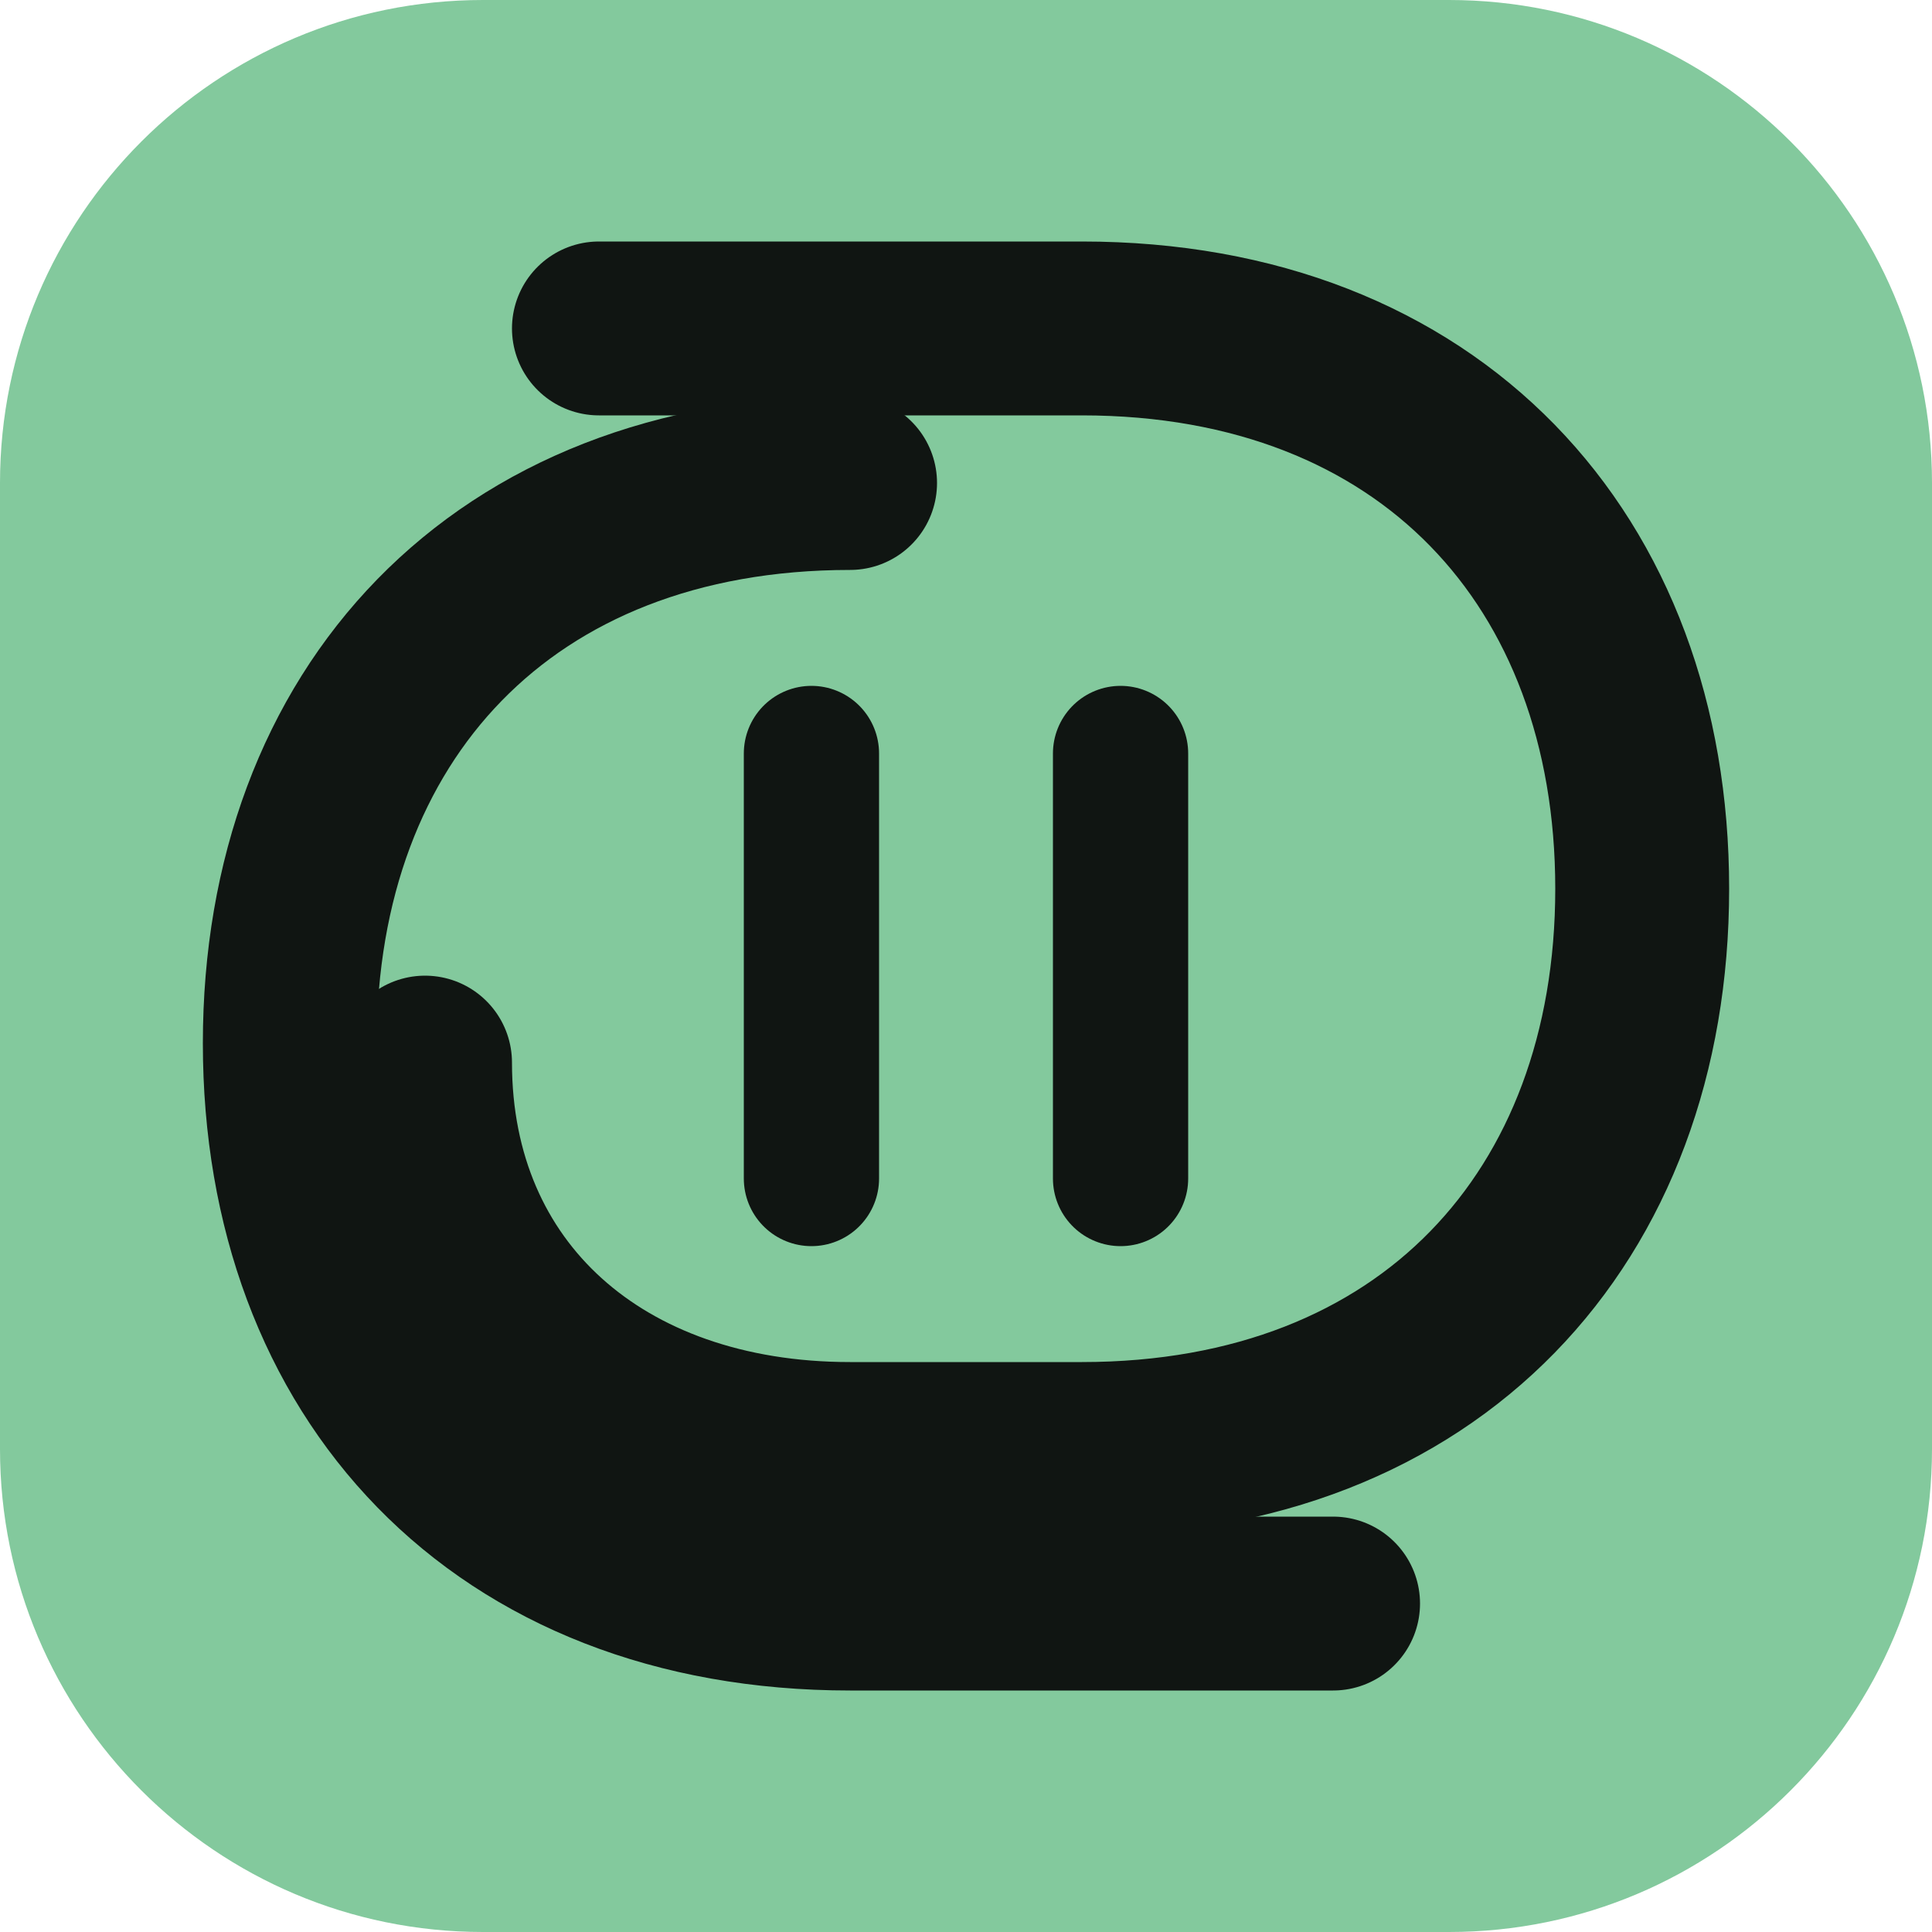
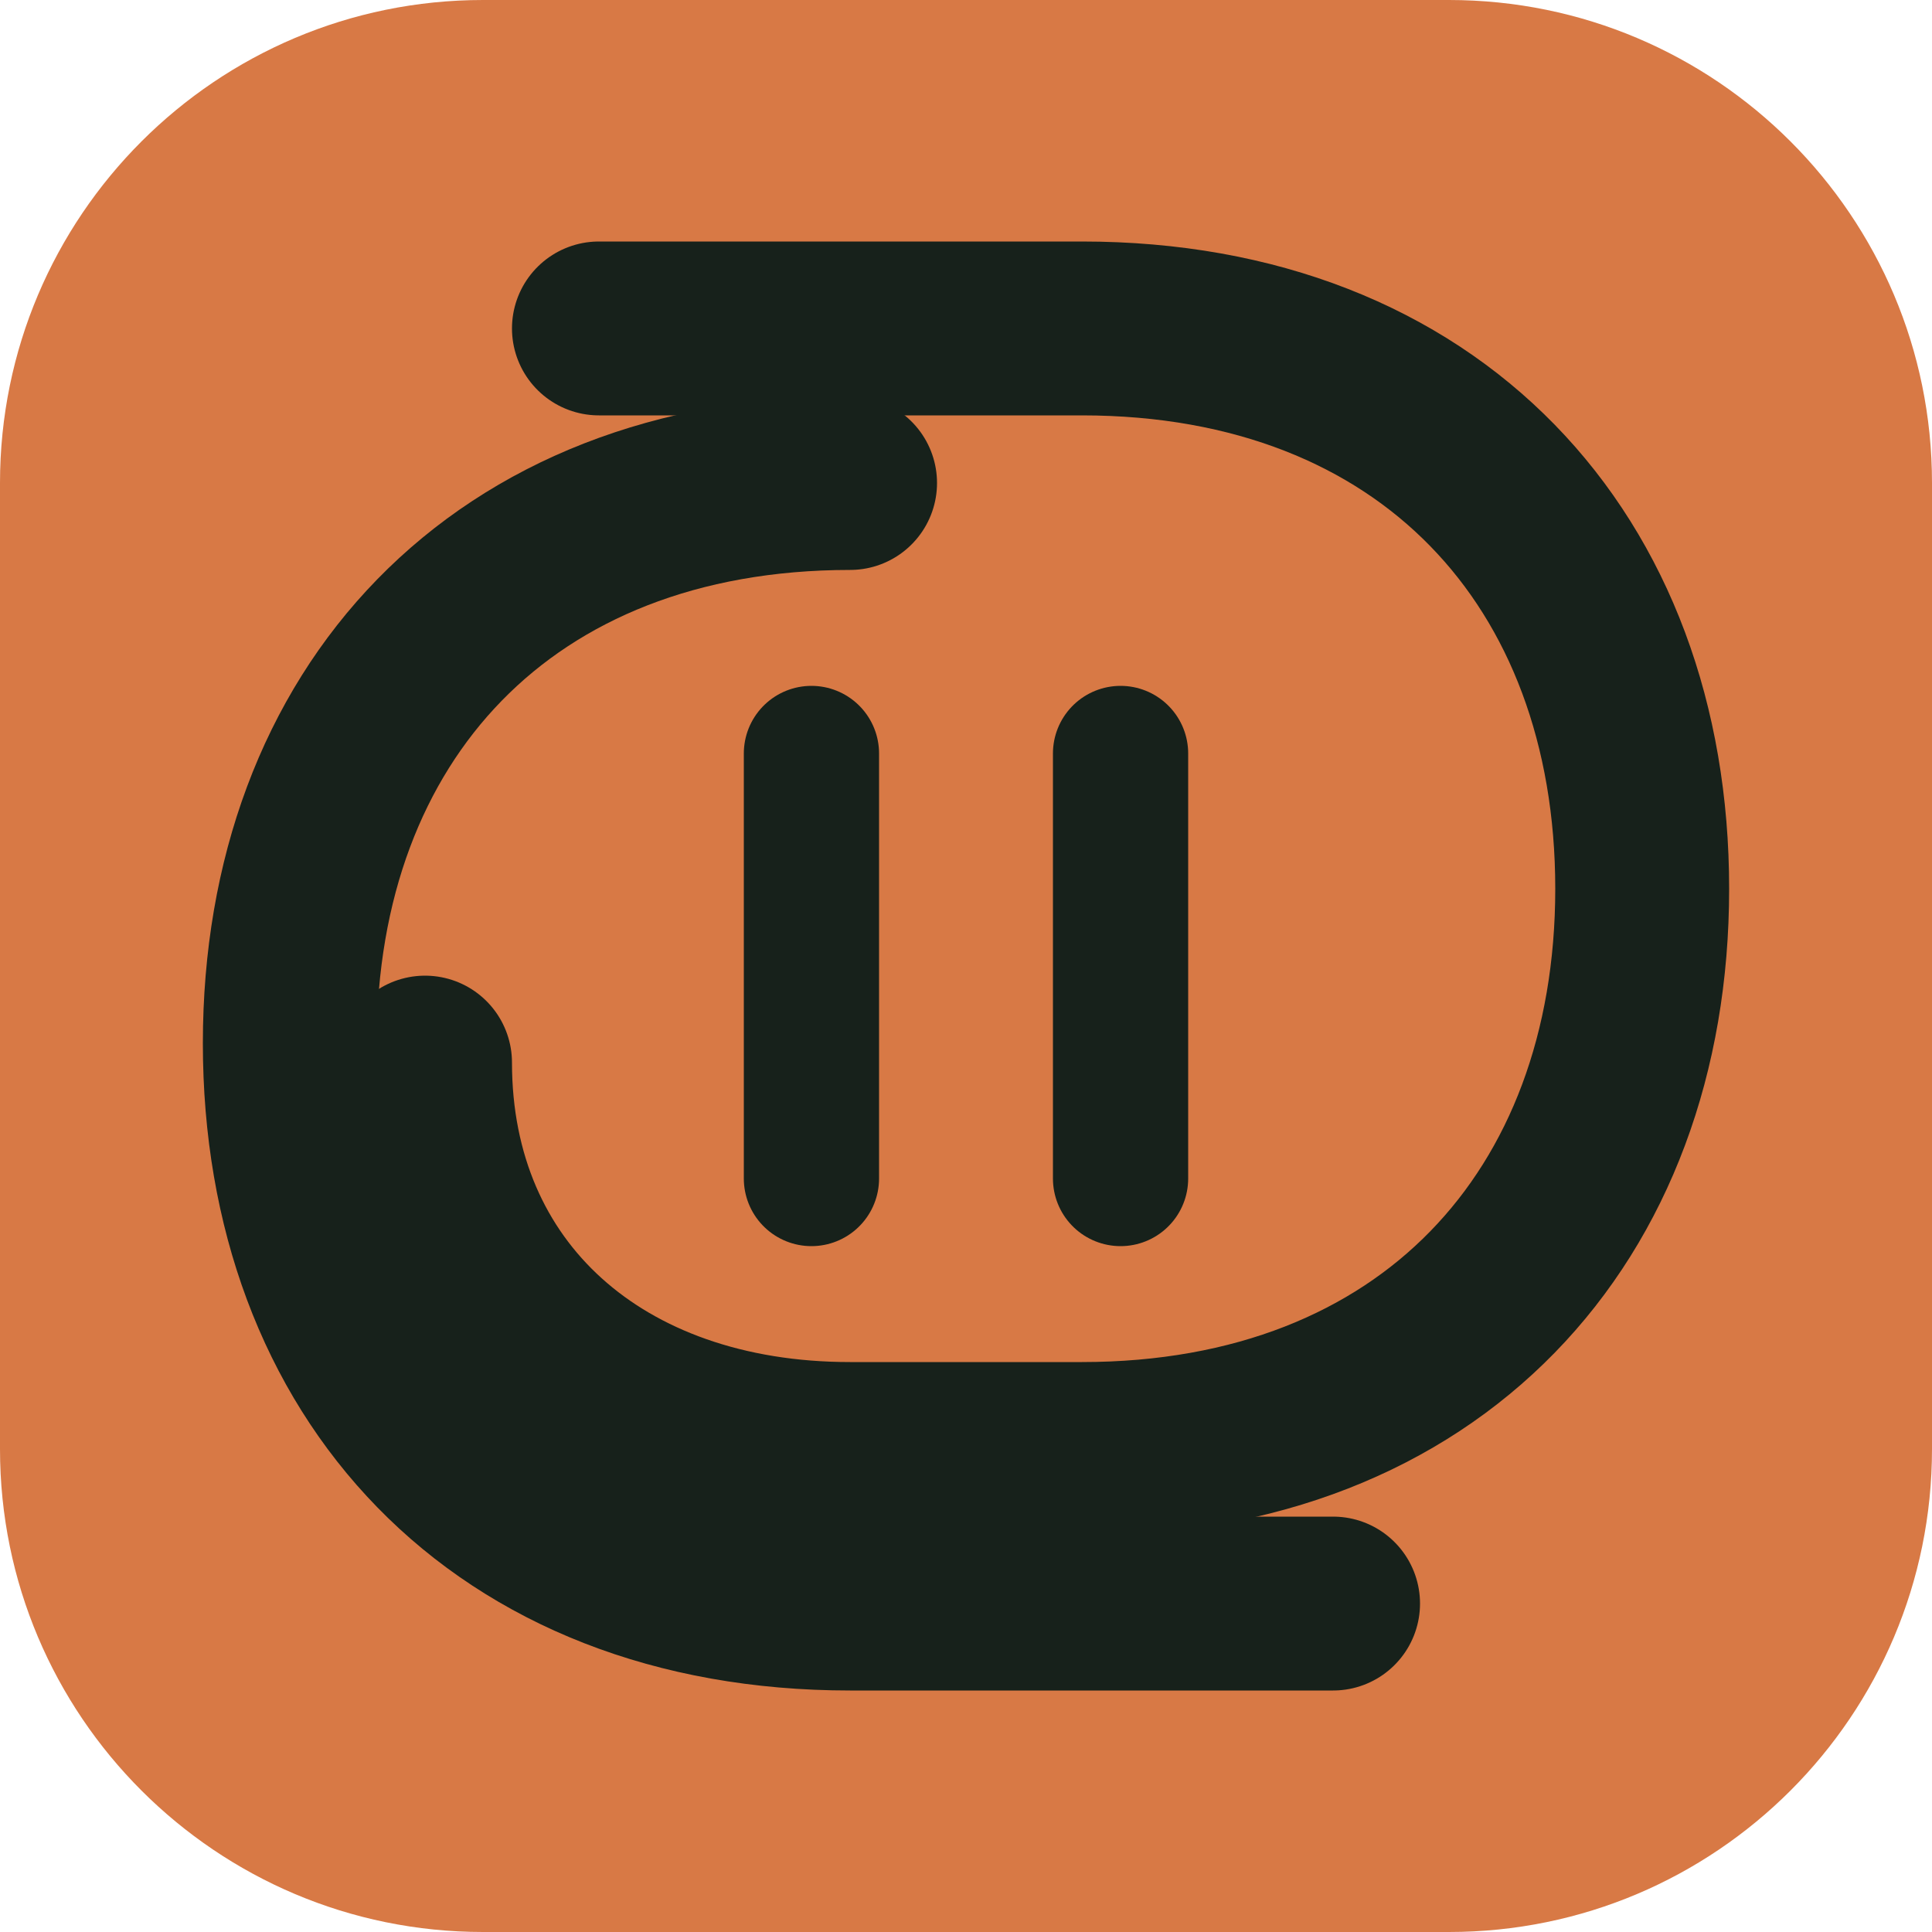
<svg xmlns="http://www.w3.org/2000/svg" viewBox="0 0 100 100" role="img" aria-label="TOVI symbol">
-   <rect width="100" height="100" rx="25" fill="#83C99D" />
-   <path d="M31 17h25c18 0 29 12 29 29S74 75 56 75H44c-13 0-22-8-22-20" fill="none" stroke="#101512" stroke-width="9" stroke-linecap="round" />
-   <path d="M69 83H44c-18 0-29-12-29-29s11-29 29-29" fill="none" stroke="#101512" stroke-width="9" stroke-linecap="round" />
-   <path d="M42 39v22m16-22v22" stroke="#101512" stroke-width="7" stroke-linecap="round" />
+   <rect width="100" height="100" rx="25" fill="#D87945" />
+   <path d="M31 17h25c18 0 29 12 29 29S74 75 56 75H44c-13 0-22-8-22-20" fill="none" stroke="#17211B" stroke-width="9" stroke-linecap="round" />
+   <path d="M69 83H44c-18 0-29-12-29-29s11-29 29-29" fill="none" stroke="#17211B" stroke-width="9" stroke-linecap="round" />
+   <path d="M42 39v22m16-22v22" stroke="#17211B" stroke-width="7" stroke-linecap="round" />
</svg>
